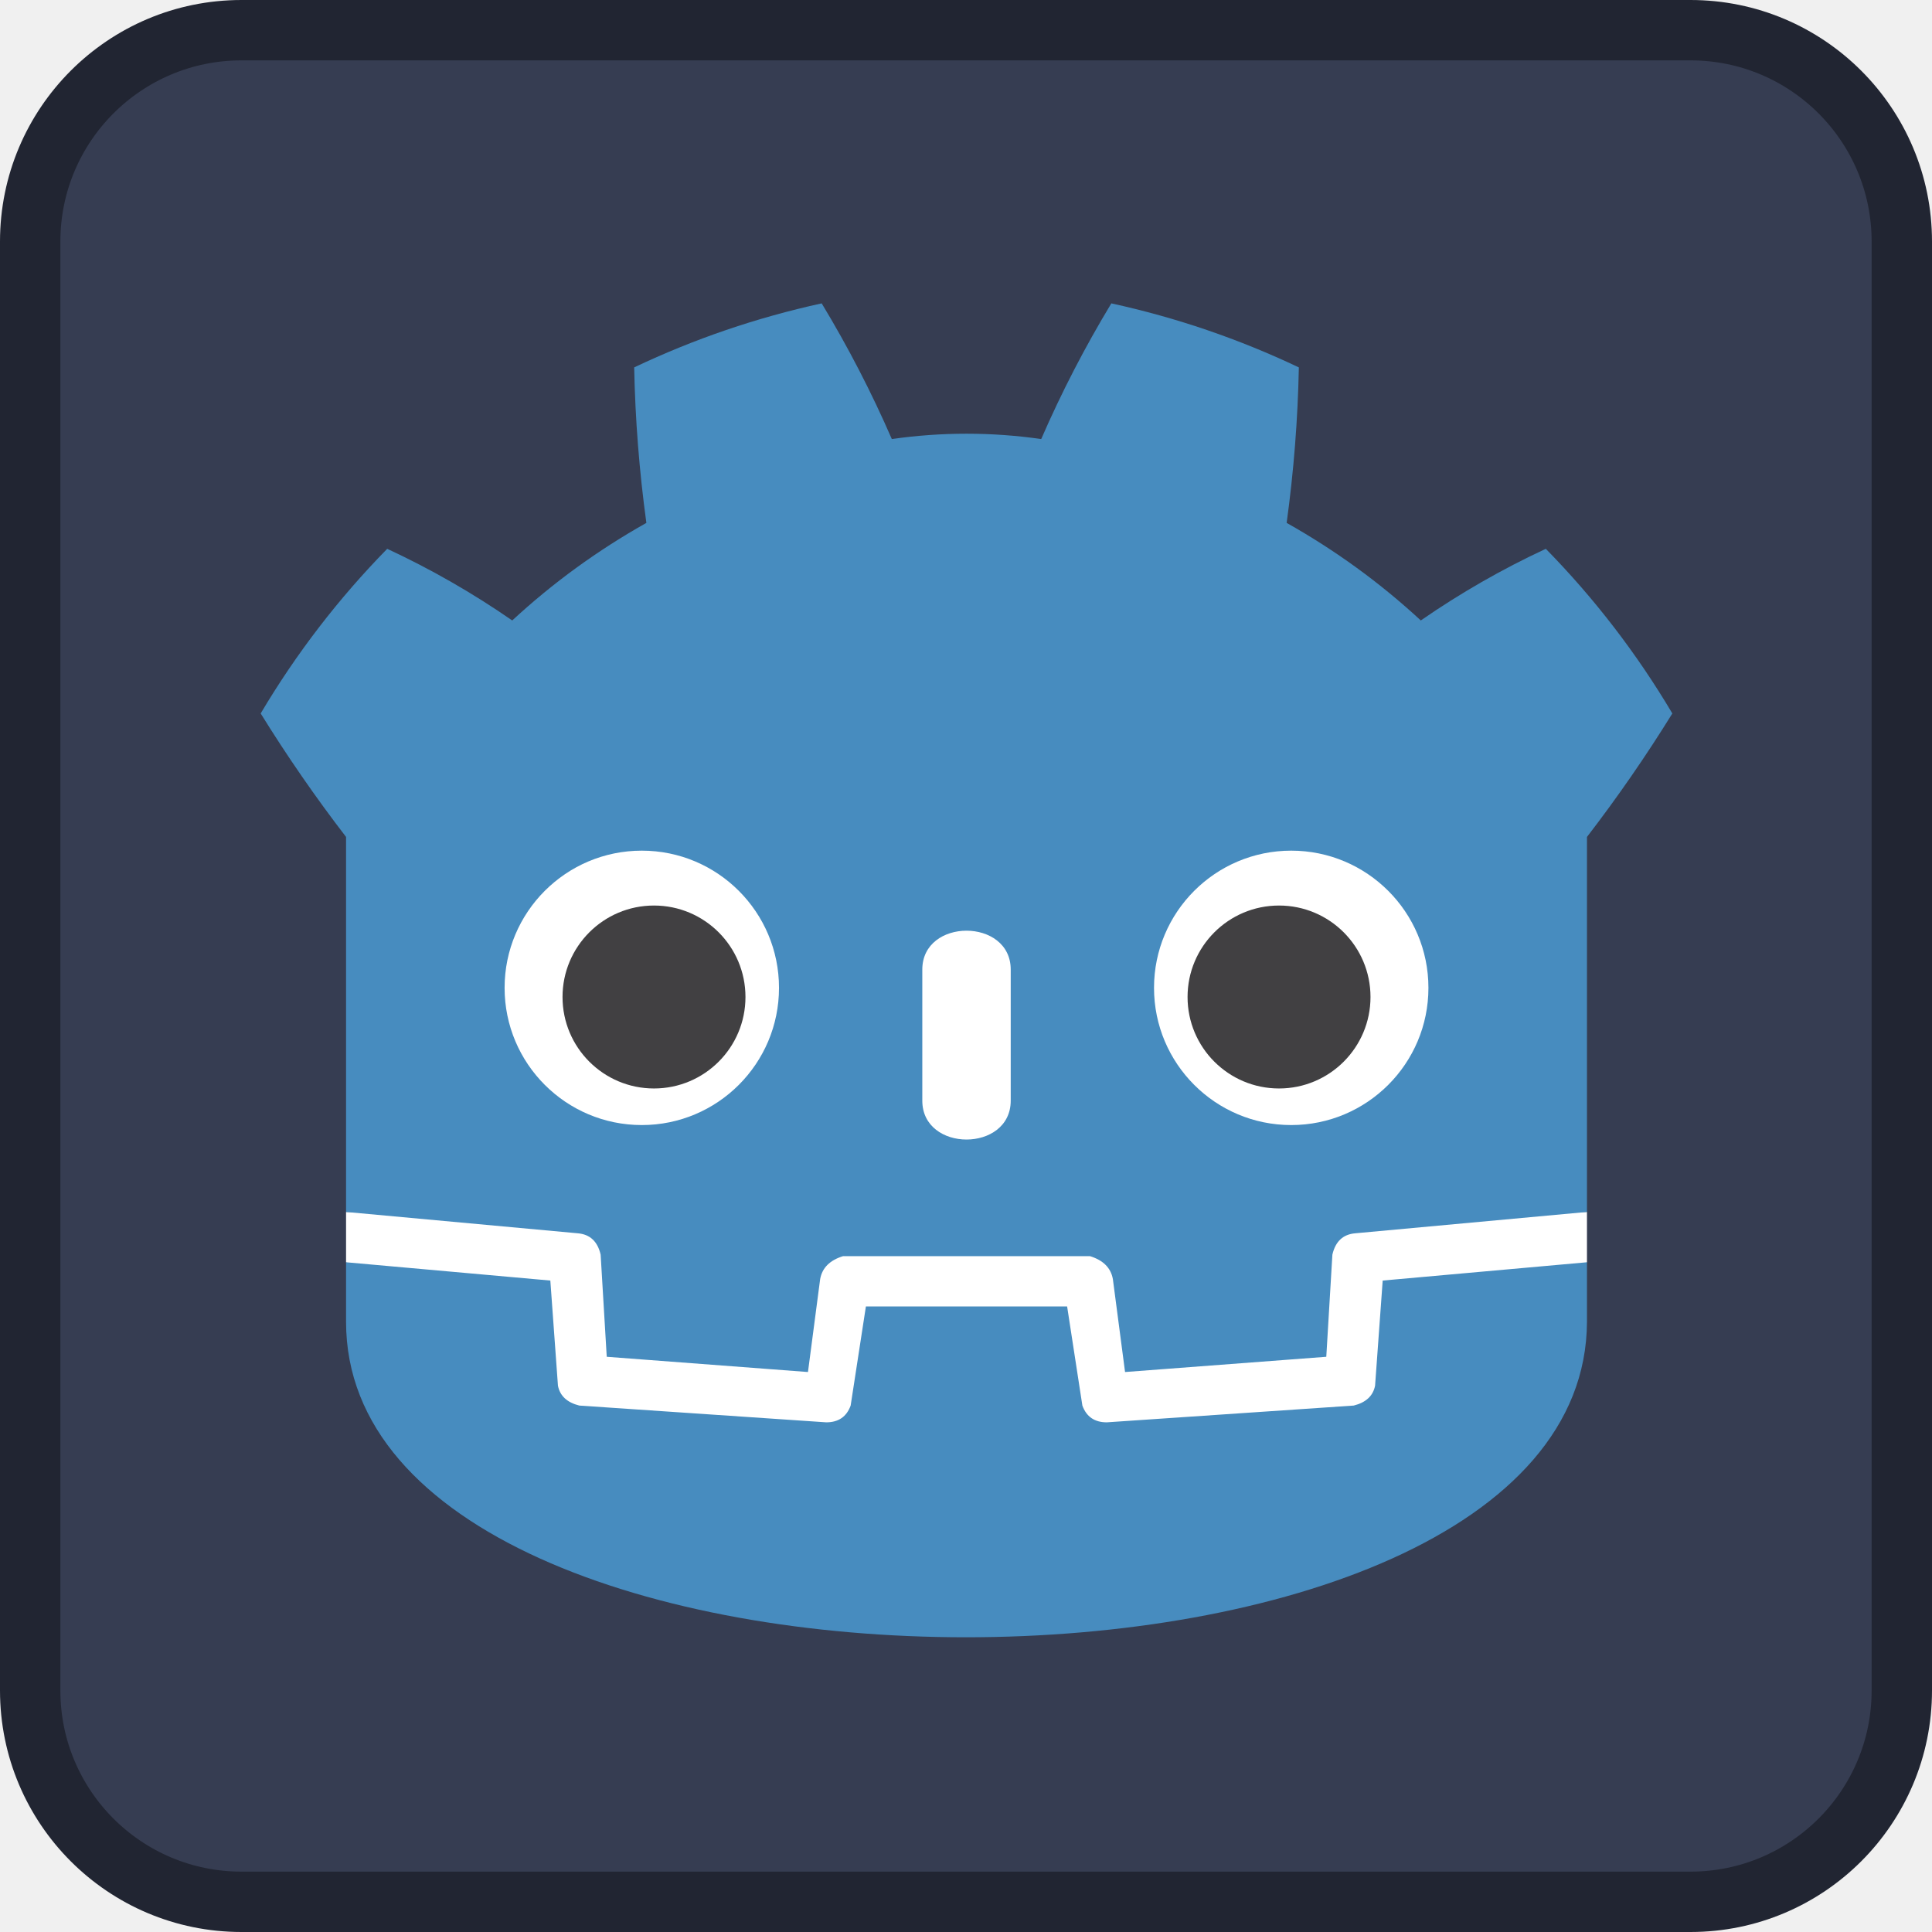
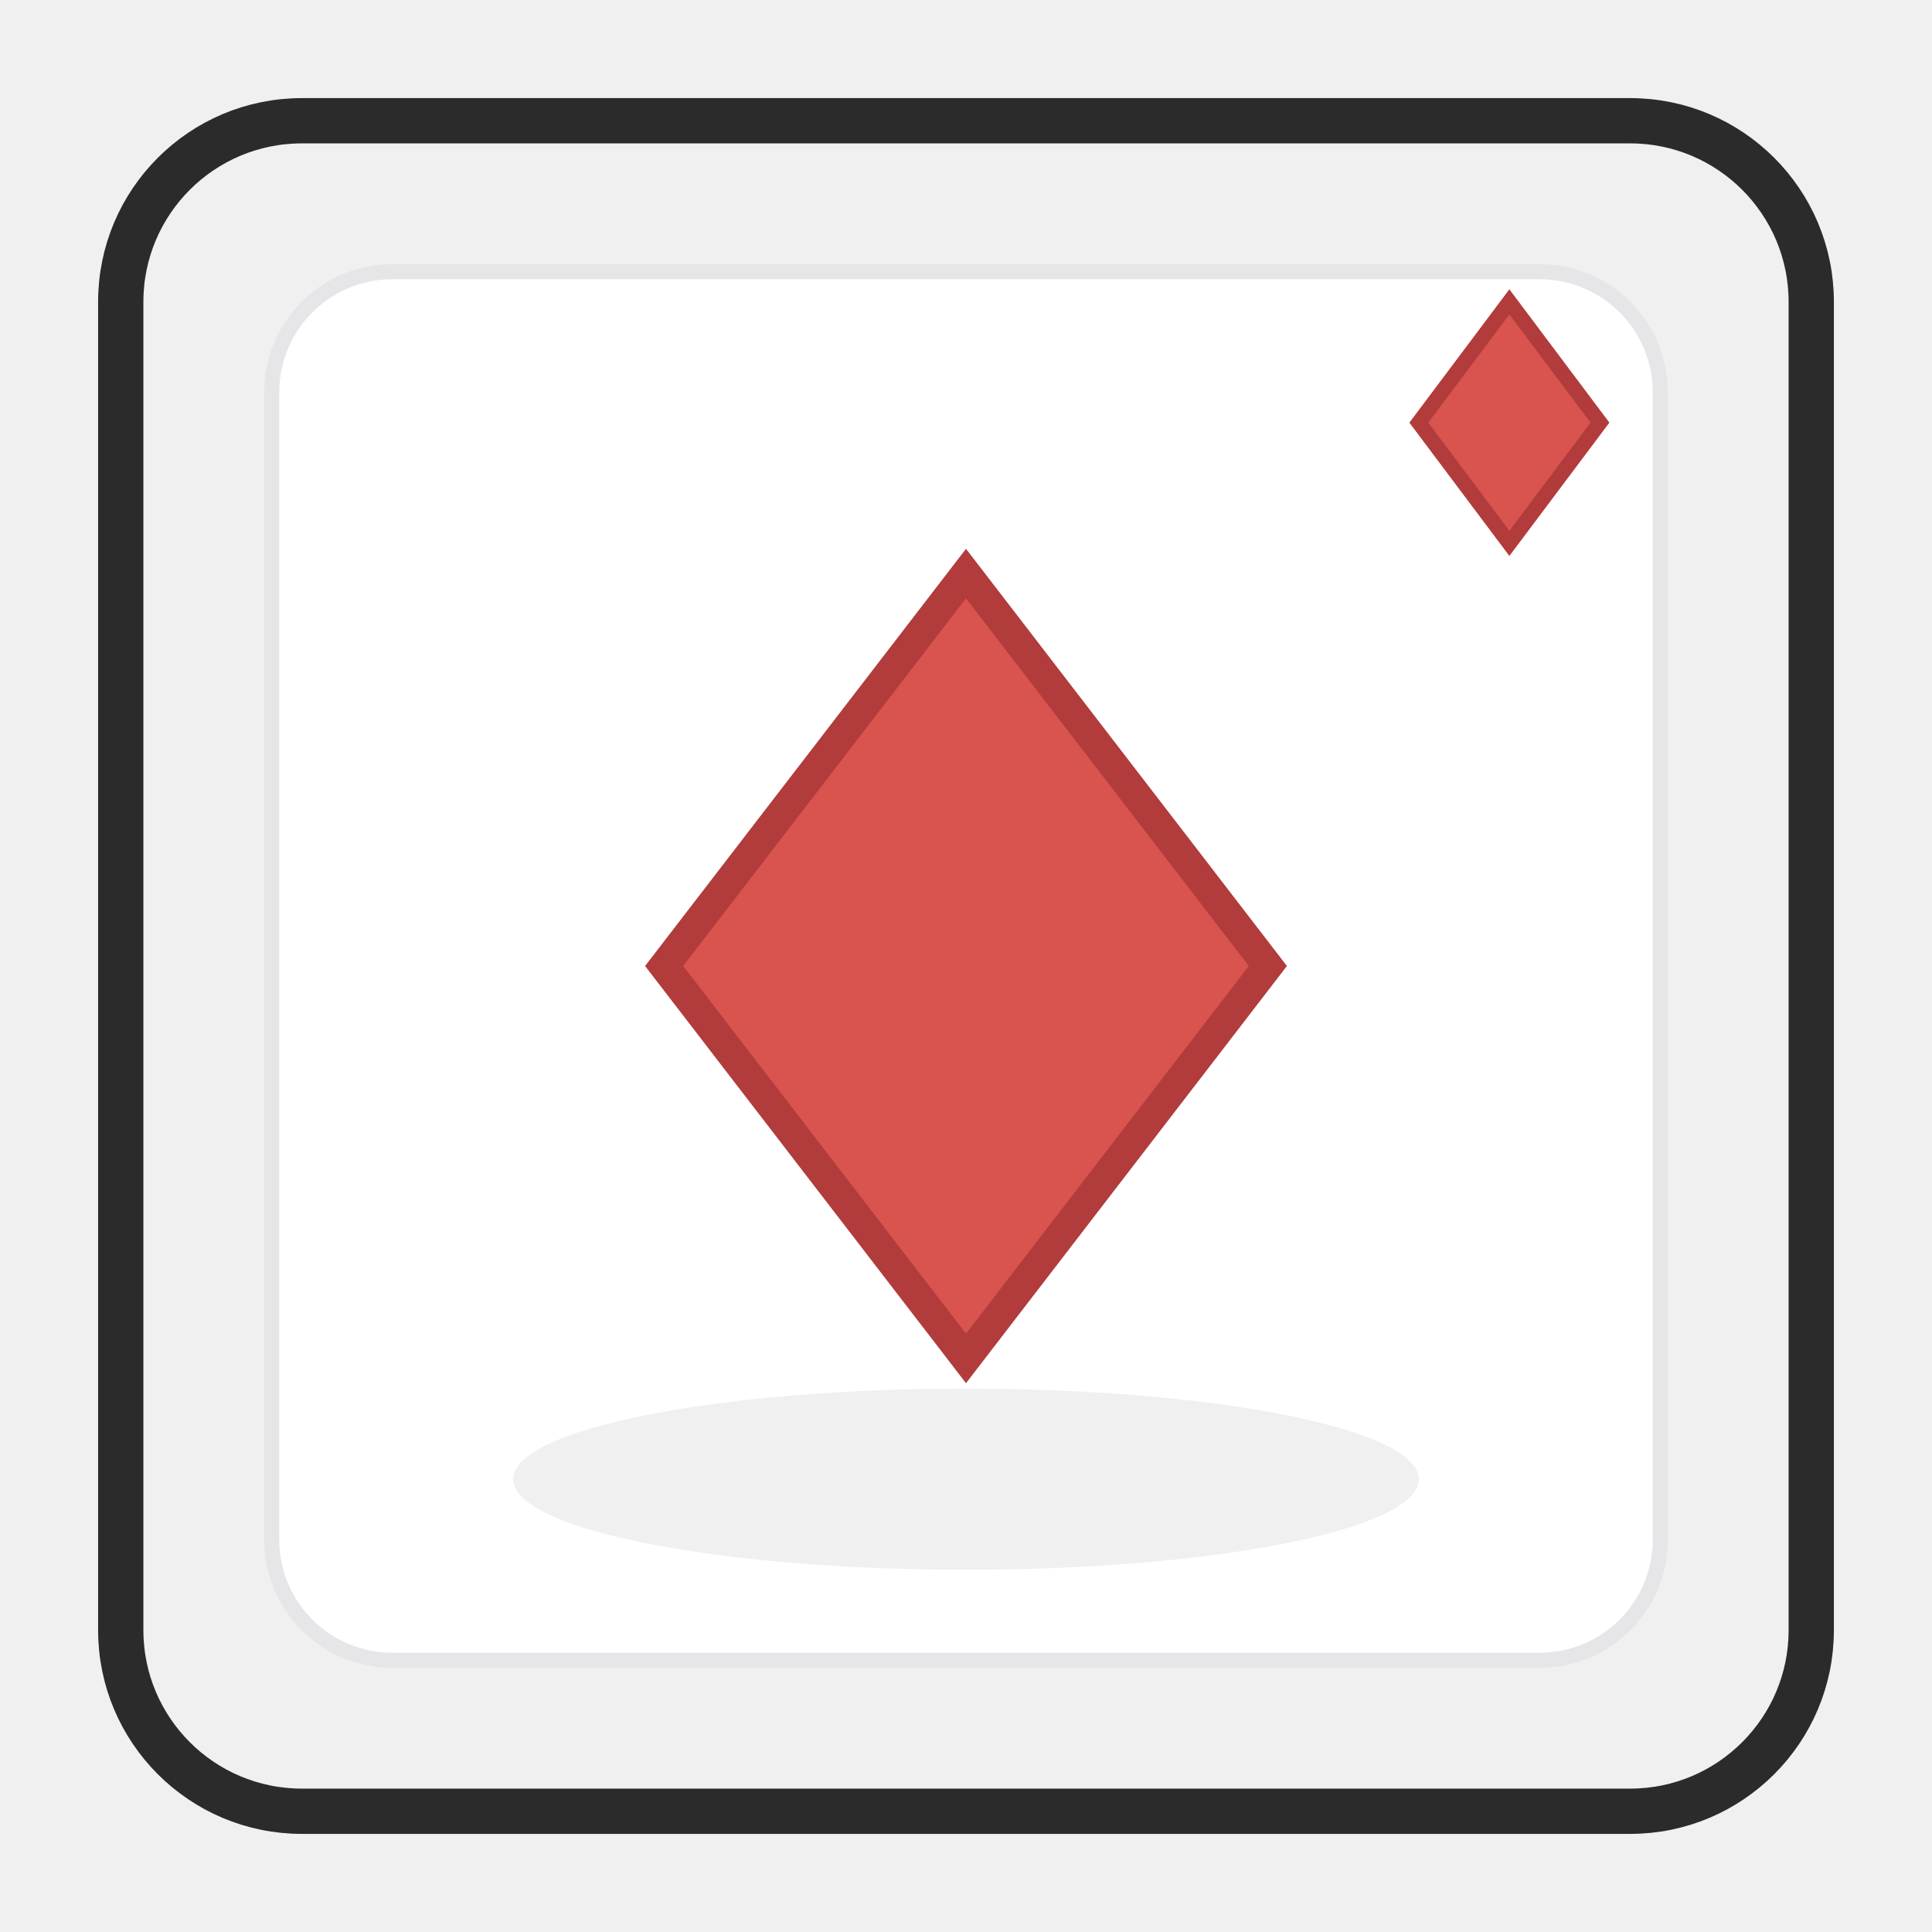
- <svg xmlns="http://www.w3.org/2000/svg" width="128" height="128">
-   <rect width="124" height="124" x="2" y="2" fill="#363d52" stroke="#212532" stroke-width="4" rx="14" />
-   <g fill="#fff" transform="translate(12.322 12.322)scale(.101)">
-     <path d="M105 673v33q407 354 814 0v-33z" />
-     <path fill="#478cbf" d="m105 673 152 14q12 1 15 14l4 67 132 10 8-61q2-11 15-15h162q13 4 15 15l8 61 132-10 4-67q3-13 15-14l152-14V427q30-39 56-81-35-59-83-108-43 20-82 47-40-37-88-64 7-51 8-102-59-28-123-42-26 43-46 89-49-7-98 0-20-46-46-89-64 14-123 42 1 51 8 102-48 27-88 64-39-27-82-47-48 49-83 108 26 42 56 81zm0 33v39c0 276 813 276 814 0v-39l-134 12-5 69q-2 10-14 13l-162 11q-12 0-16-11l-10-65H446l-10 65q-4 11-16 11l-162-11q-12-3-14-13l-5-69z" />
-     <path d="M483 600c0 34 58 34 58 0v-86c0-34-58-34-58 0z" />
-     <circle cx="725" cy="526" r="90" />
-     <circle cx="299" cy="526" r="90" />
+ <svg xmlns="http://www.w3.org/2000/svg" width="256" height="256" viewBox="0 0 128 128">
+   <rect x="8" y="8" width="112" height="112" rx="12" ry="12" fill="none" stroke="#2b2b2b" stroke-width="3" />
+   <rect x="18" y="18" width="92" height="92" rx="8" ry="8" fill="#ffffff" stroke="#e6e6e9" stroke-width="1" />
+   <g transform="translate(64,64)">
+     <polygon points="0,-26 20,0 0,26 -20,0" fill="#d9534f" stroke="#b23b3b" stroke-width="2" />
  </g>
-   <g fill="#414042" transform="translate(12.322 12.322)scale(.101)">
-     <circle cx="307" cy="532" r="60" />
-     <circle cx="717" cy="532" r="60" />
+   <g transform="translate(100,28)">
+     <polygon points="0,-8 6,0 0,8 -6,0" fill="#d9534f" stroke="#b23b3b" stroke-width="1" />
  </g>
+   <ellipse cx="64" cy="98" rx="30" ry="6" fill="#000" opacity="0.06" />
</svg>
